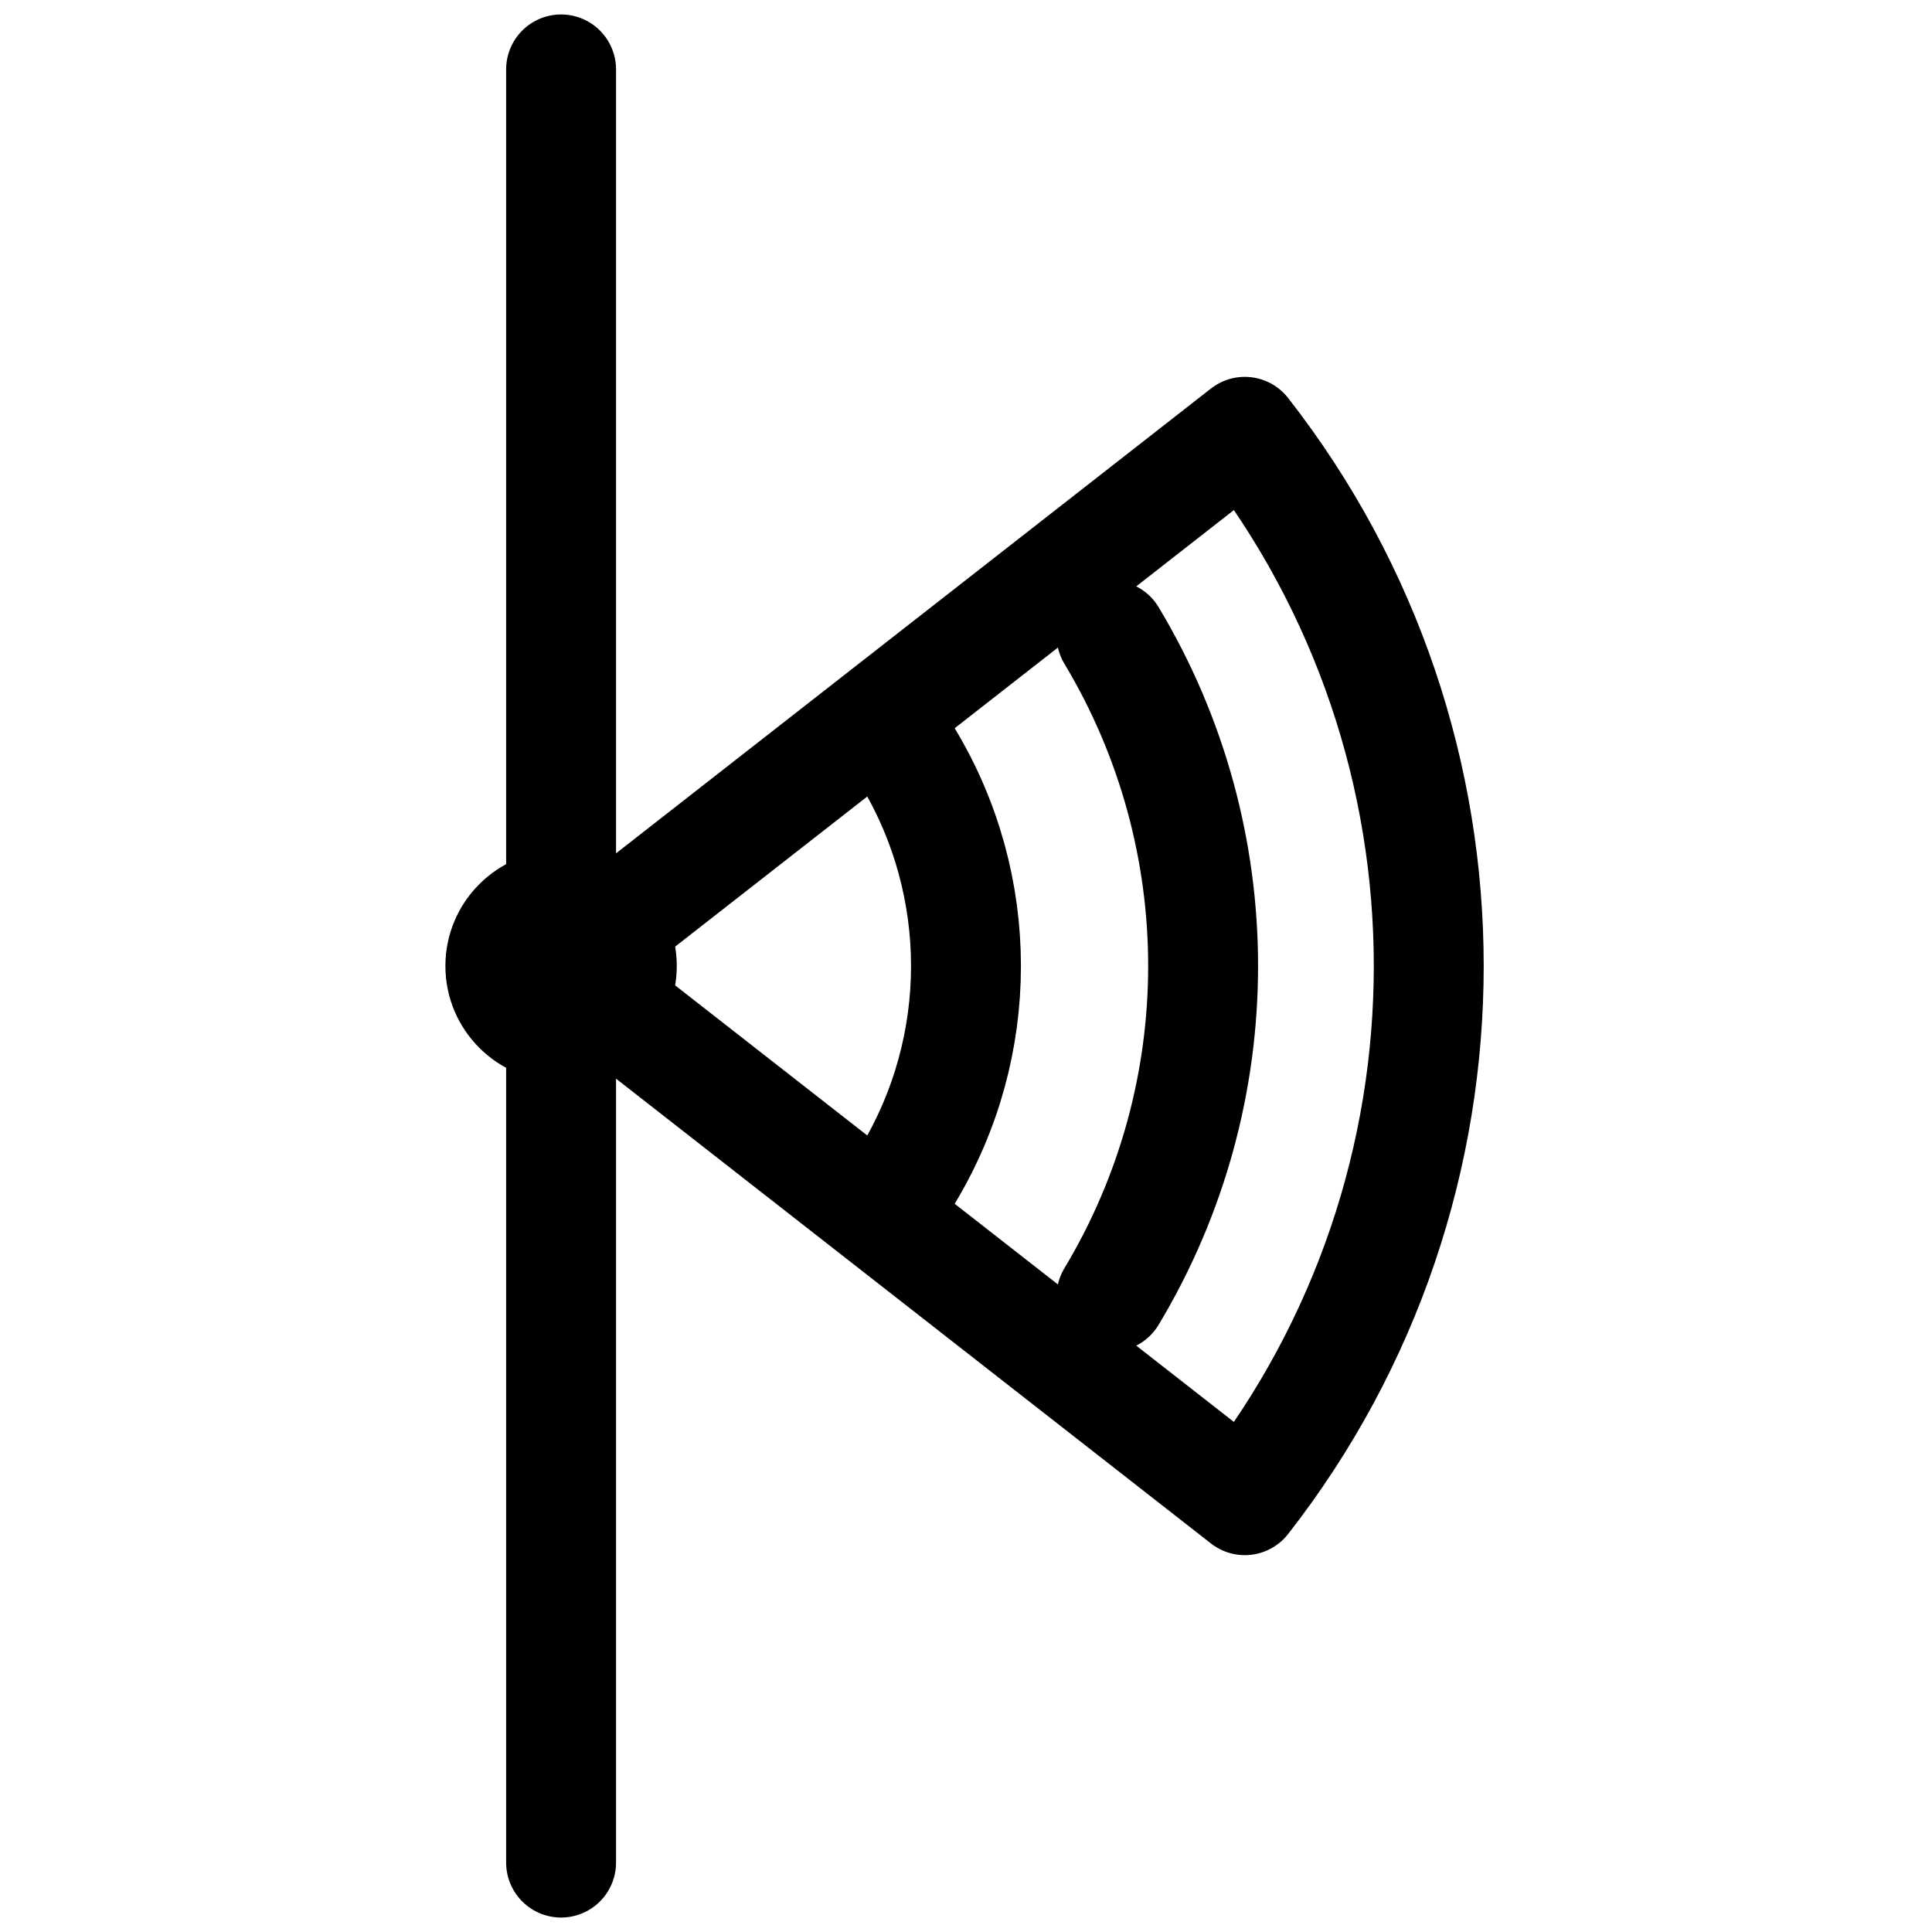
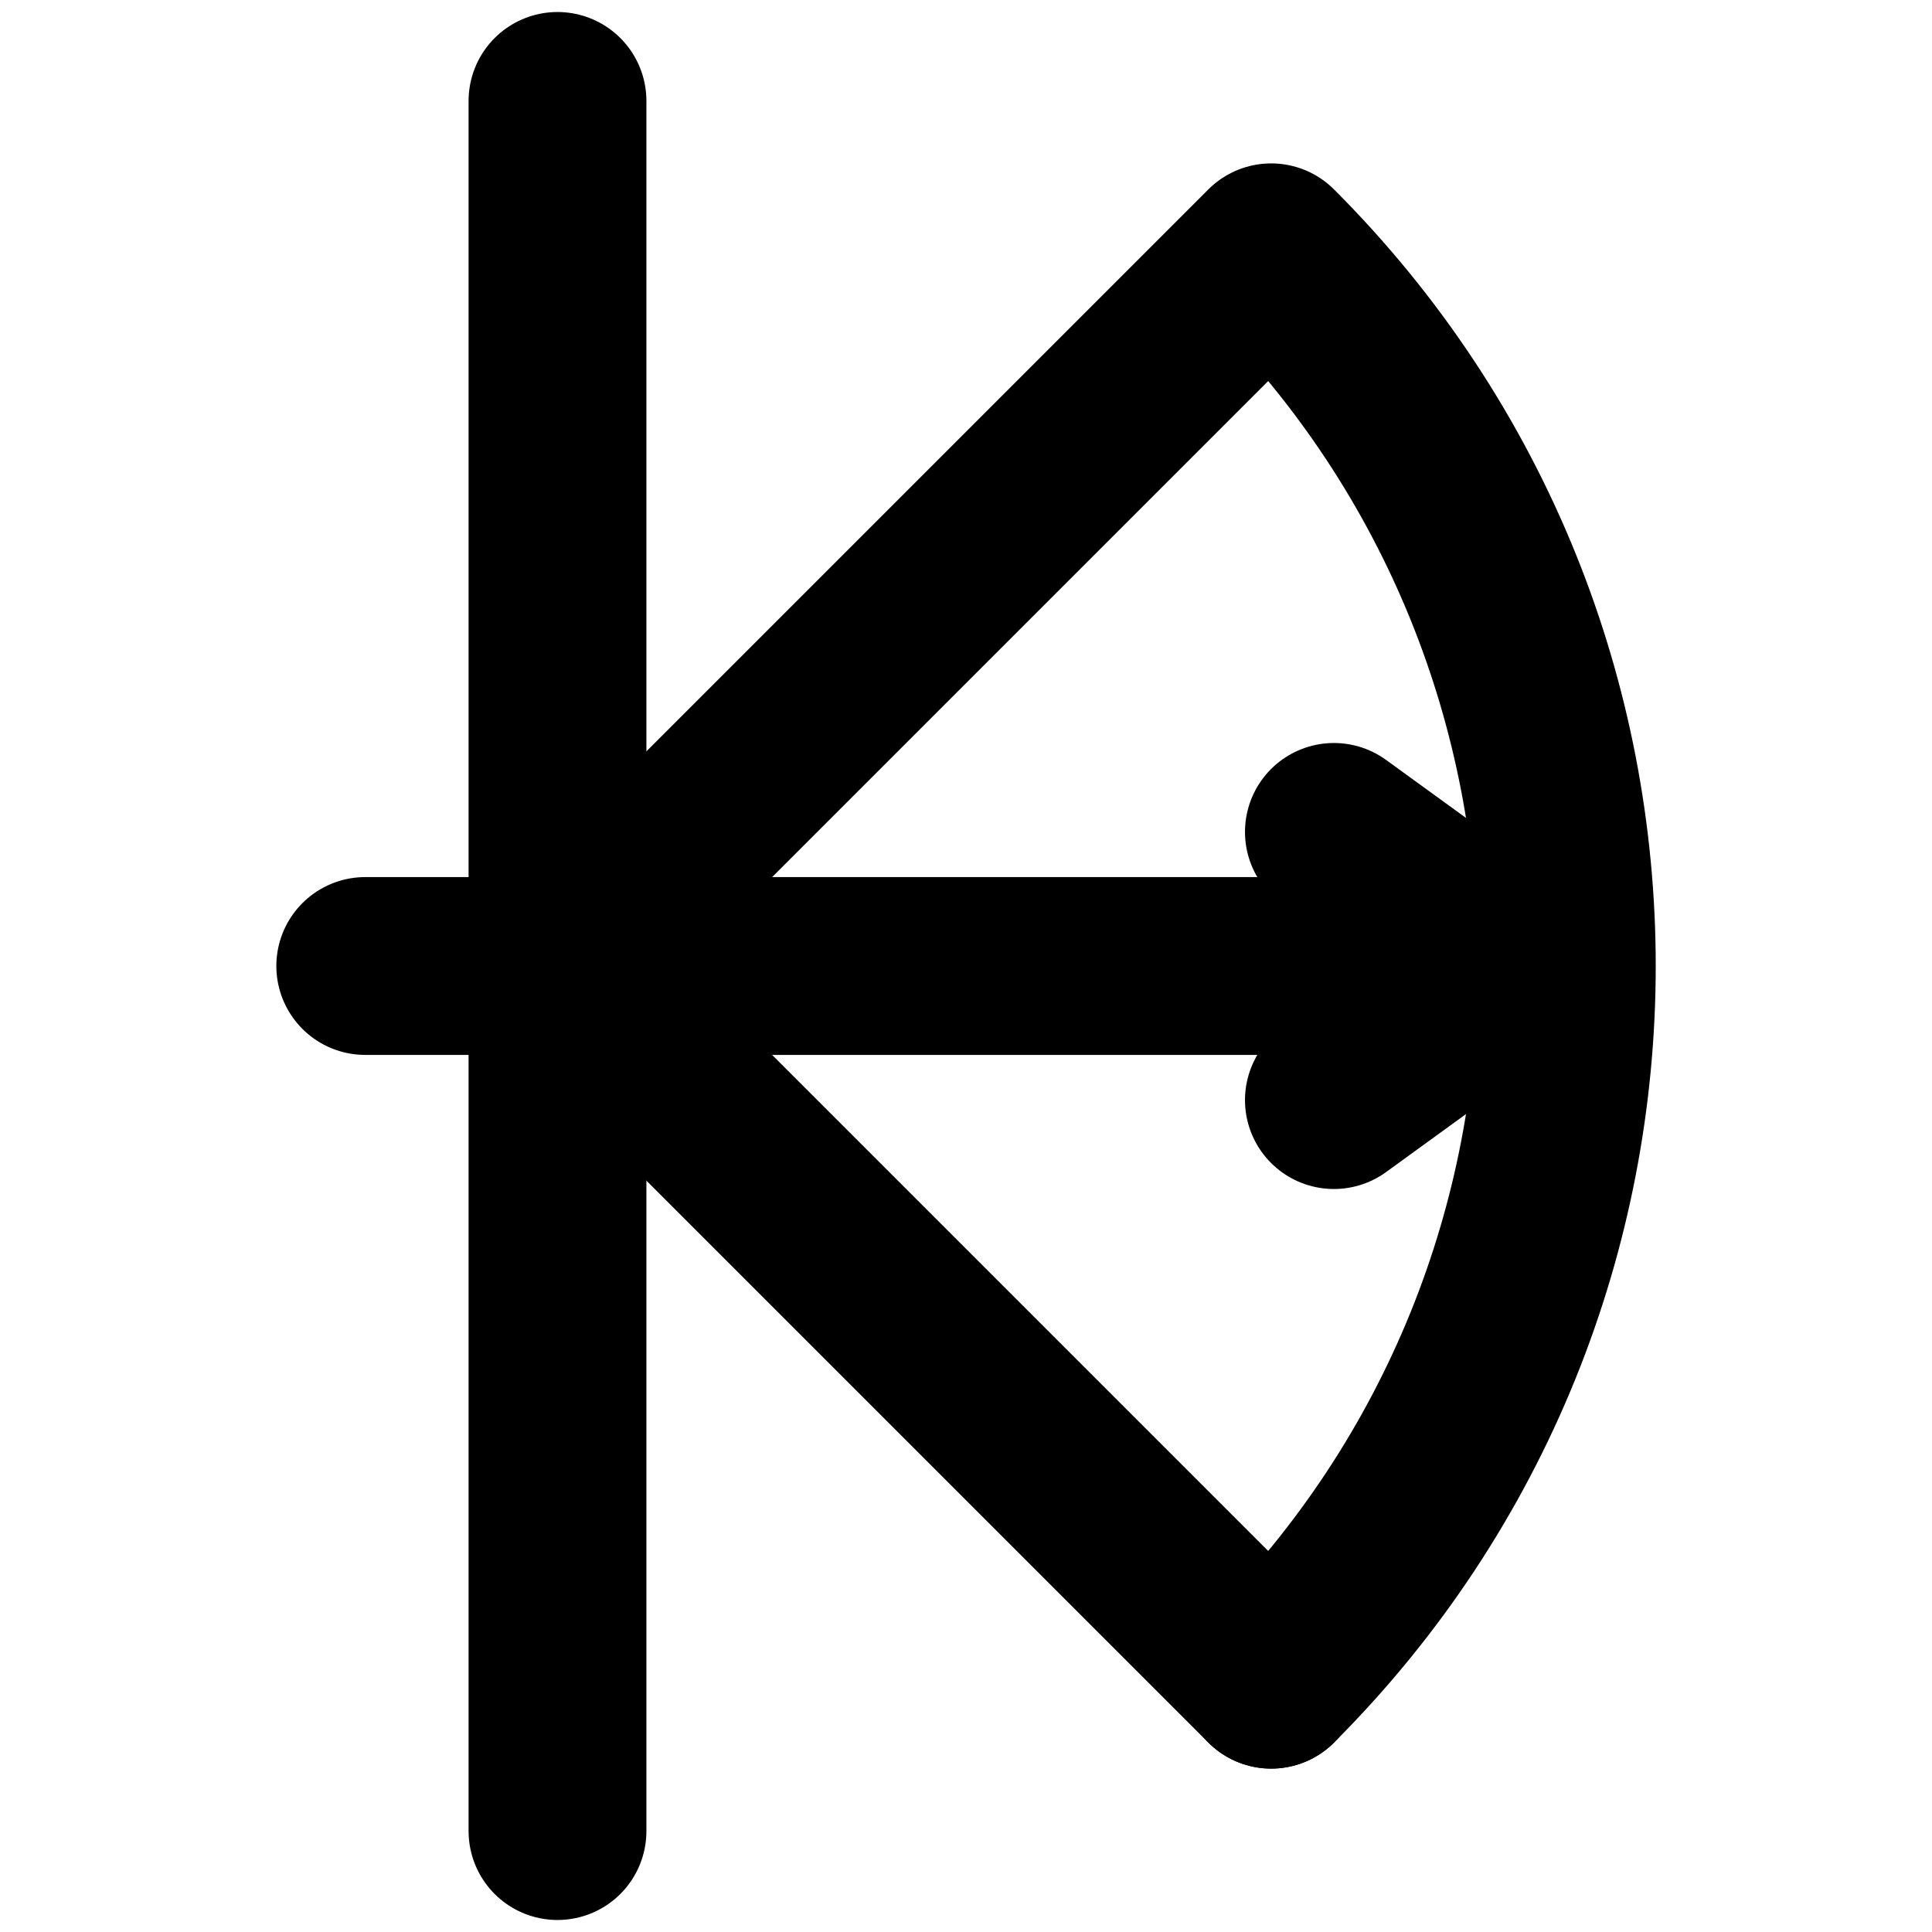
- <svg xmlns="http://www.w3.org/2000/svg" width="1024" height="1024" viewBox="236 226 668 668">
-   <g fill="none" stroke="#000" stroke-width="38" stroke-linecap="round" stroke-linejoin="round">
-     <path d="M430 250 L430 870" />
-     <path d="M430 560 L666.4 375.3 A300 300 0 0 1 666.4 744.7 Z" />
-     <path d="M550.0 487.9 A140 140 0 0 1 550.0 632.1" />
-     <path d="M620.3 445.7 A222 222 0 0 1 620.3 674.3" />
-     <circle cx="430" cy="560" r="40" fill="#000" stroke="none" />
+ <svg xmlns="http://www.w3.org/2000/svg" width="1024" height="1024" viewBox="168 158 804 804">
+   <g fill="none" stroke="#000" stroke-width="74" stroke-linecap="round" stroke-linejoin="round">
+     <path d="M400 200 L400 920" />
+     <path d="M400.0 560.0 L697.0 263.0 A420 420 0 0 1 697.0 857.0" />
+     <path d="M400.0 560.0 L697.0 857.0" />
+     <path d="M320.0 560.0 L800.0 560.0" />
+     <path d="M723.1 504.2 L800.0 560.0 L723.1 615.8" />
  </g>
</svg>
